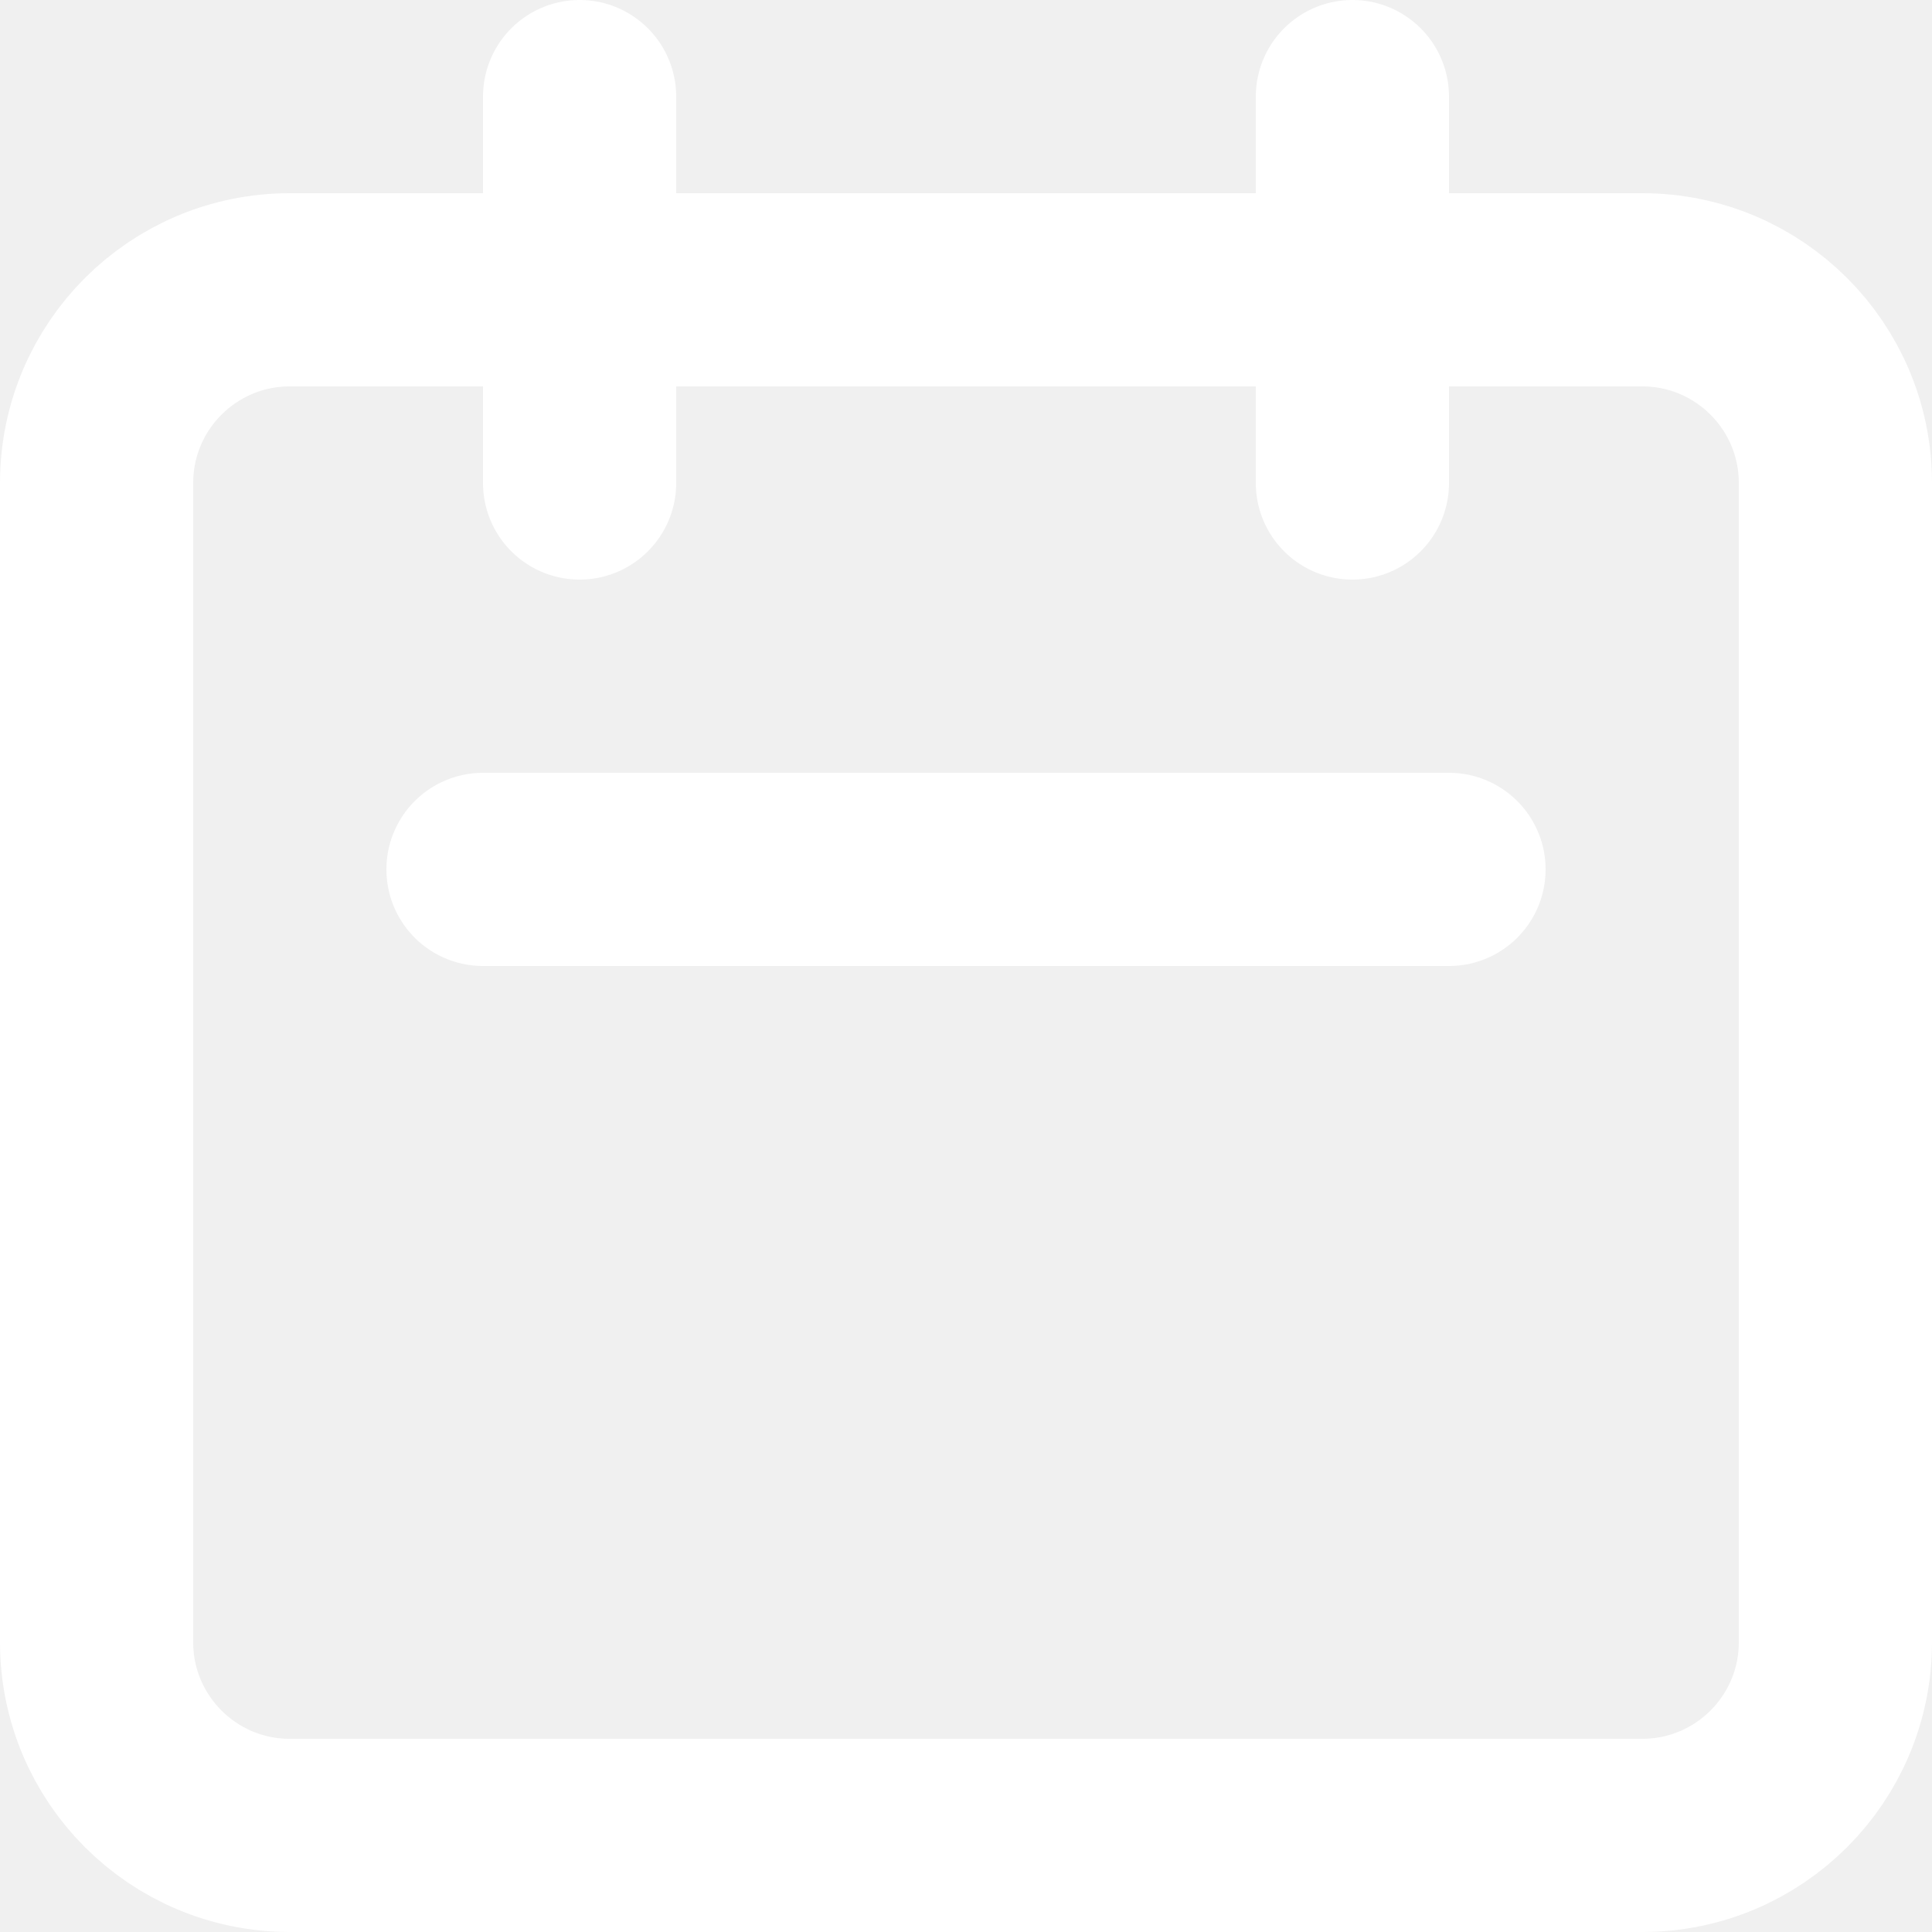
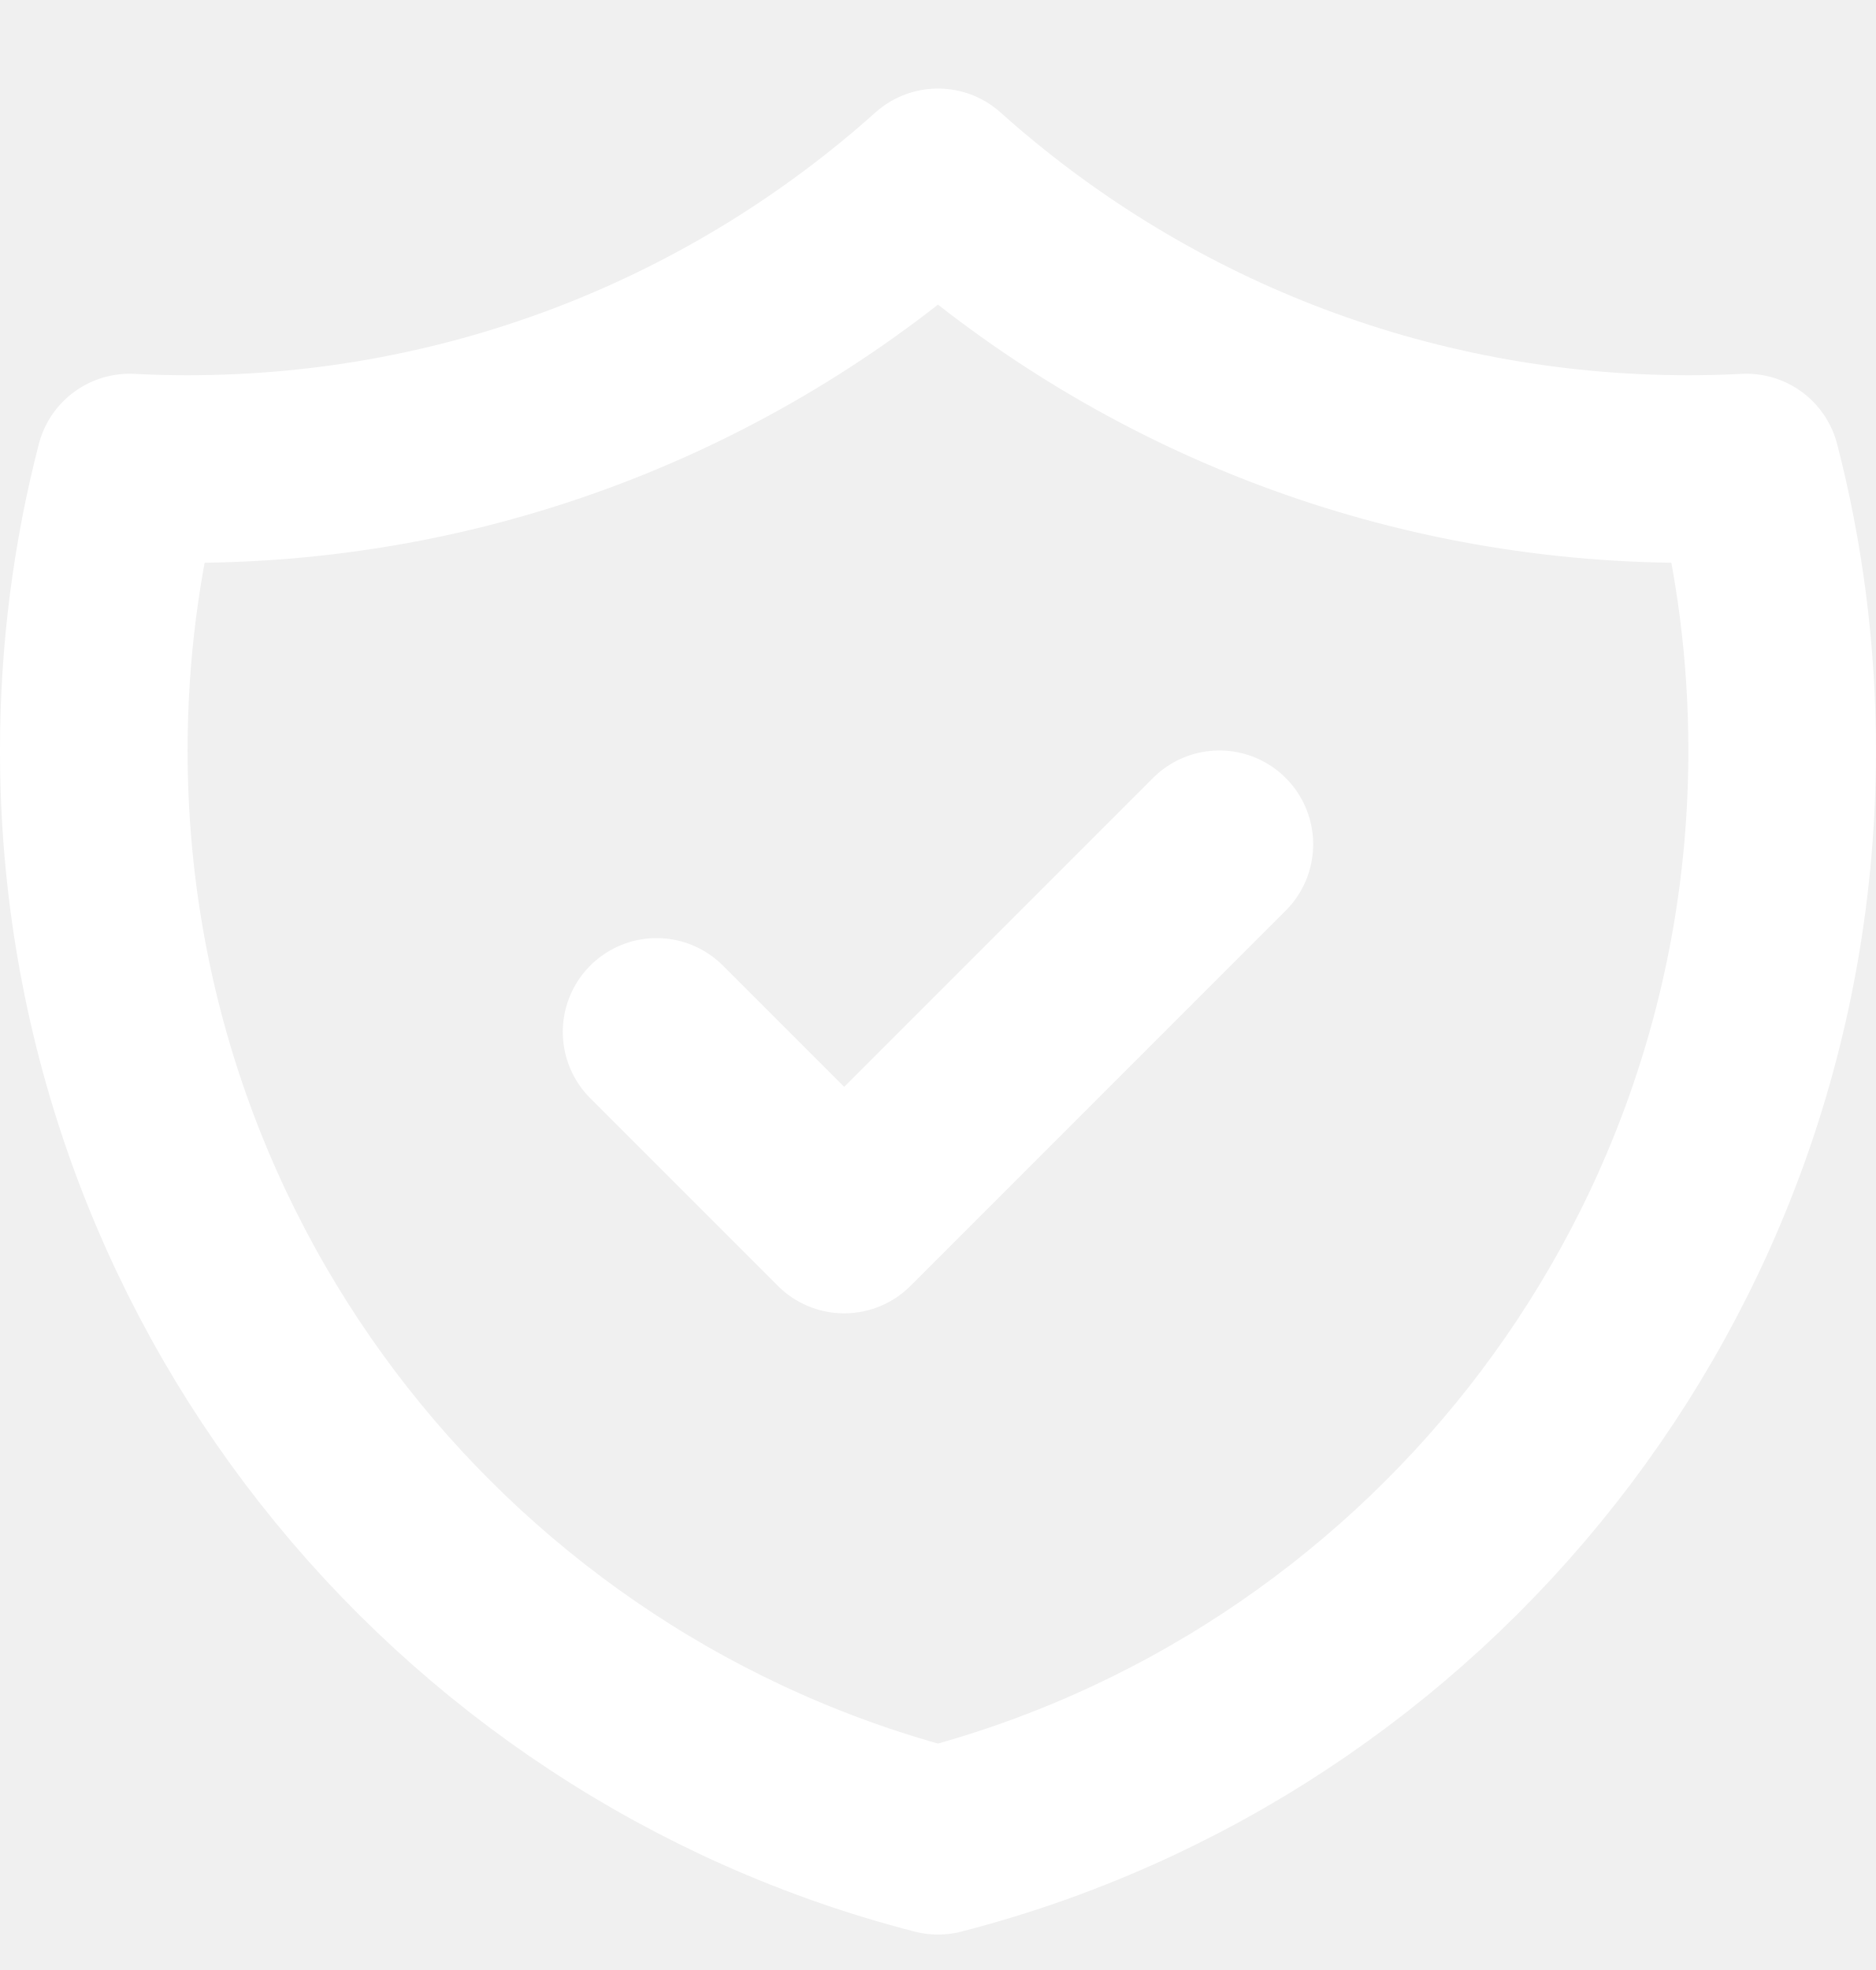
- <svg xmlns="http://www.w3.org/2000/svg" width="20" height="20" viewBox="0 0 20 20" fill="none">
-   <path d="M6 5V1M14 5V1M5 9H15M3 19H17C18.105 19 19 18.105 19 17V5C19 3.895 18.105 3 17 3H3C1.895 3 1 3.895 1 5V17C1 18.105 1.895 19 3 19Z" stroke="white" stroke-width="2" stroke-linecap="round" stroke-linejoin="round" />
+ <svg xmlns="http://www.w3.org/2000/svg" width="20" height="21" viewBox="0 0 20 21" fill="none">
+   <path d="M7 11L9 13L13 9M18.618 4.984C18.413 4.995 18.207 5 18 5C14.927 5 12.123 3.845 10 1.944C7.877 3.844 5.073 5 2 5C1.793 5 1.587 4.995 1.382 4.984C1.133 5.948 1 6.958 1 8C1 13.591 4.824 18.29 10 19.622C15.176 18.29 19 13.591 19 8C19 6.958 18.867 5.948 18.618 4.984Z" stroke="white" stroke-width="2" stroke-linecap="round" stroke-linejoin="round" />
</svg>
